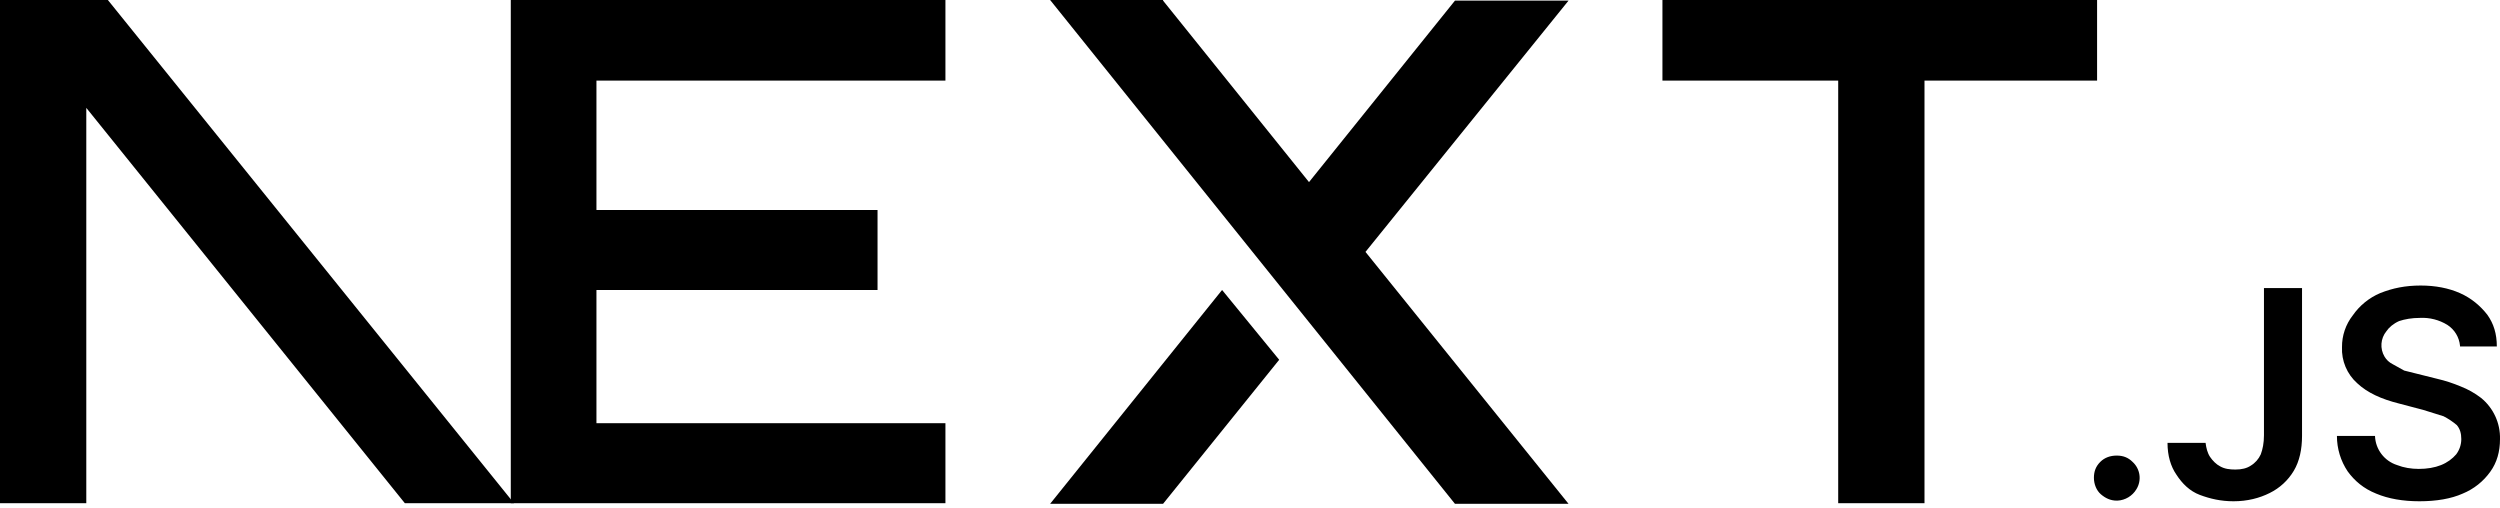
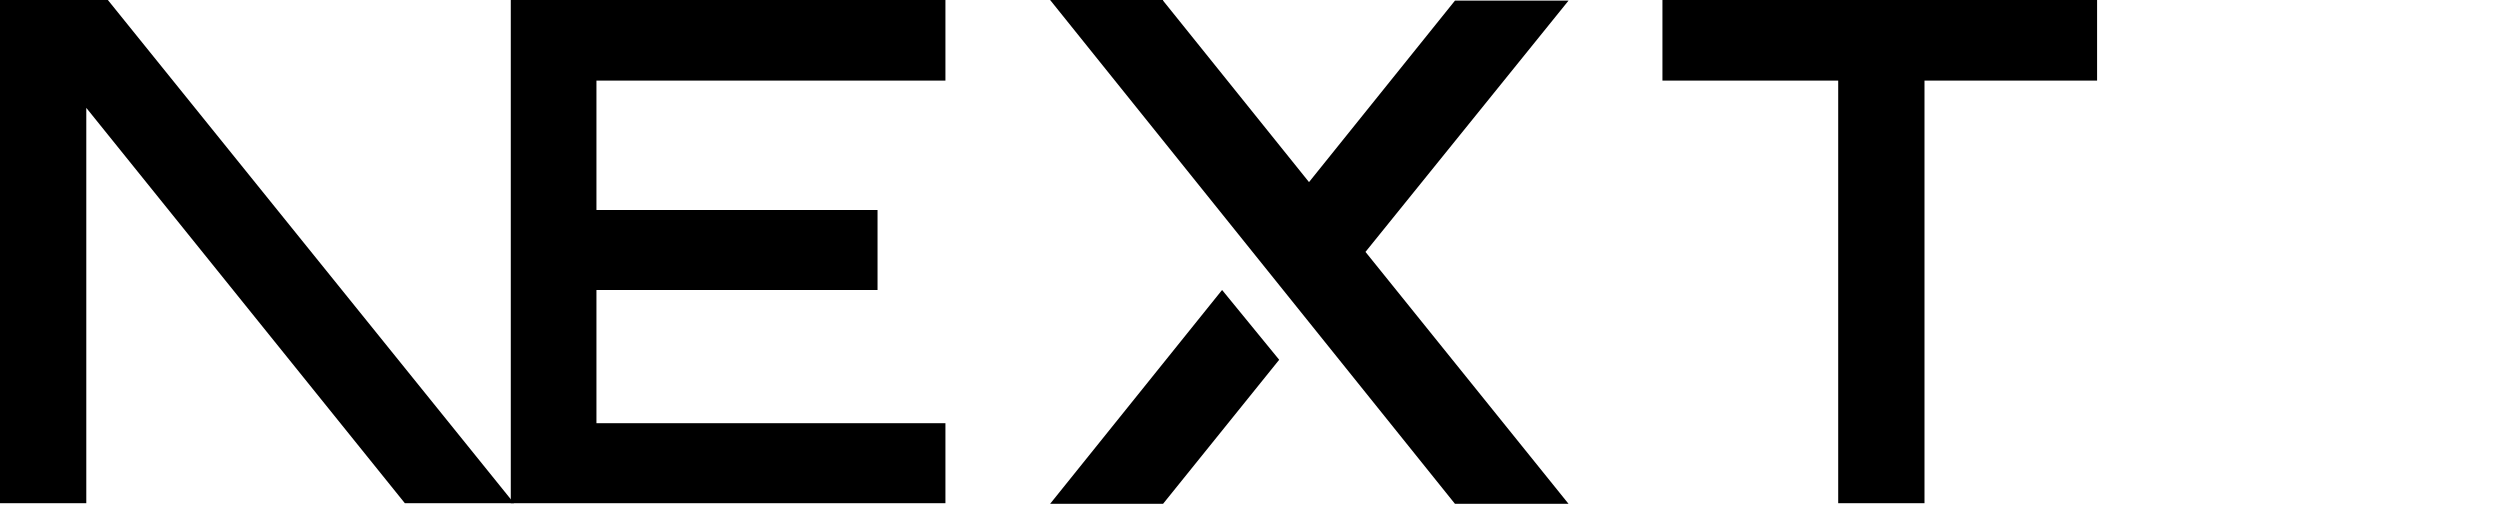
<svg xmlns="http://www.w3.org/2000/svg" fill="none" viewBox="0 0 394 80">
  <path fill="#000" d="M262 0h68.5v12.7h-27.2v66.6h-13.6V12.7H262V0ZM149 0v12.7H94v20.4h44.3v12.6H94v21h55v12.6H80.5V0h68.7zm34.3 0h-17.8l63.8 79.4h17.9l-32-39.7 32-39.6h-17.9l-23 28.6-23-28.6zm18.3 56.7-9-11-27.1 33.7h17.8l18.3-22.7z" />
-   <path fill="#000" d="M81 79.3 17 0H0v79.3h13.6V17l50.2 62.3H81Zm252.6-.4c-1 0-1.8-.4-2.5-1s-1.1-1.6-1.1-2.6.3-1.8 1-2.5 1.6-1 2.6-1 1.8.3 2.5 1a3.4 3.4 0 0 1 .6 4.3 3.7 3.7 0 0 1-3 1.8zm23.2-33.5h6v23.3c0 2.1-.4 4-1.3 5.5a9.1 9.1 0 0 1-3.8 3.5c-1.6.8-3.5 1.3-5.7 1.3-2 0-3.7-.4-5.3-1s-2.8-1.8-3.7-3.2c-.9-1.3-1.4-3-1.4-5h6c.1.8.3 1.6.7 2.2s1 1.2 1.6 1.5c.7.4 1.5.5 2.4.5 1 0 1.8-.2 2.4-.6a4 4 0 0 0 1.6-1.8c.3-.8.5-1.8.5-3V45.5zm30.9 9.1a4.4 4.4 0 0 0-2-3.3 7.5 7.5 0 0 0-4.3-1.1c-1.3 0-2.4.2-3.3.5-.9.4-1.6 1-2 1.6a3.5 3.5 0 0 0-.3 4c.3.5.7.9 1.3 1.2l1.8 1 2 .5 3.2.8c1.3.3 2.5.7 3.7 1.2a13 13 0 0 1 3.2 1.8 8.1 8.1 0 0 1 3 6.5c0 2-.5 3.7-1.5 5.1a10 10 0 0 1-4.4 3.5c-1.8.8-4.1 1.2-6.8 1.2-2.6 0-4.9-.4-6.8-1.2-2-.8-3.4-2-4.5-3.5a10 10 0 0 1-1.7-5.6h6a5 5 0 0 0 3.5 4.6c1 .4 2.2.6 3.4.6 1.3 0 2.5-.2 3.5-.6 1-.4 1.8-1 2.4-1.7a4 4 0 0 0 .8-2.4c0-.9-.2-1.6-.7-2.2a11 11 0 0 0-2.1-1.4l-3.2-1-3.8-1c-2.8-.7-5-1.7-6.6-3.2a7.2 7.2 0 0 1-2.4-5.7 8 8 0 0 1 1.7-5 10 10 0 0 1 4.3-3.5c2-.8 4-1.2 6.4-1.2 2.3 0 4.4.4 6.2 1.2 1.8.8 3.2 2 4.3 3.4 1 1.4 1.5 3 1.5 5h-5.8z" />
+   <path fill="#000" d="M81 79.3 17 0H0v79.3h13.6V17l50.2 62.3H81Zm252.6-.4c-1  " />
</svg>
